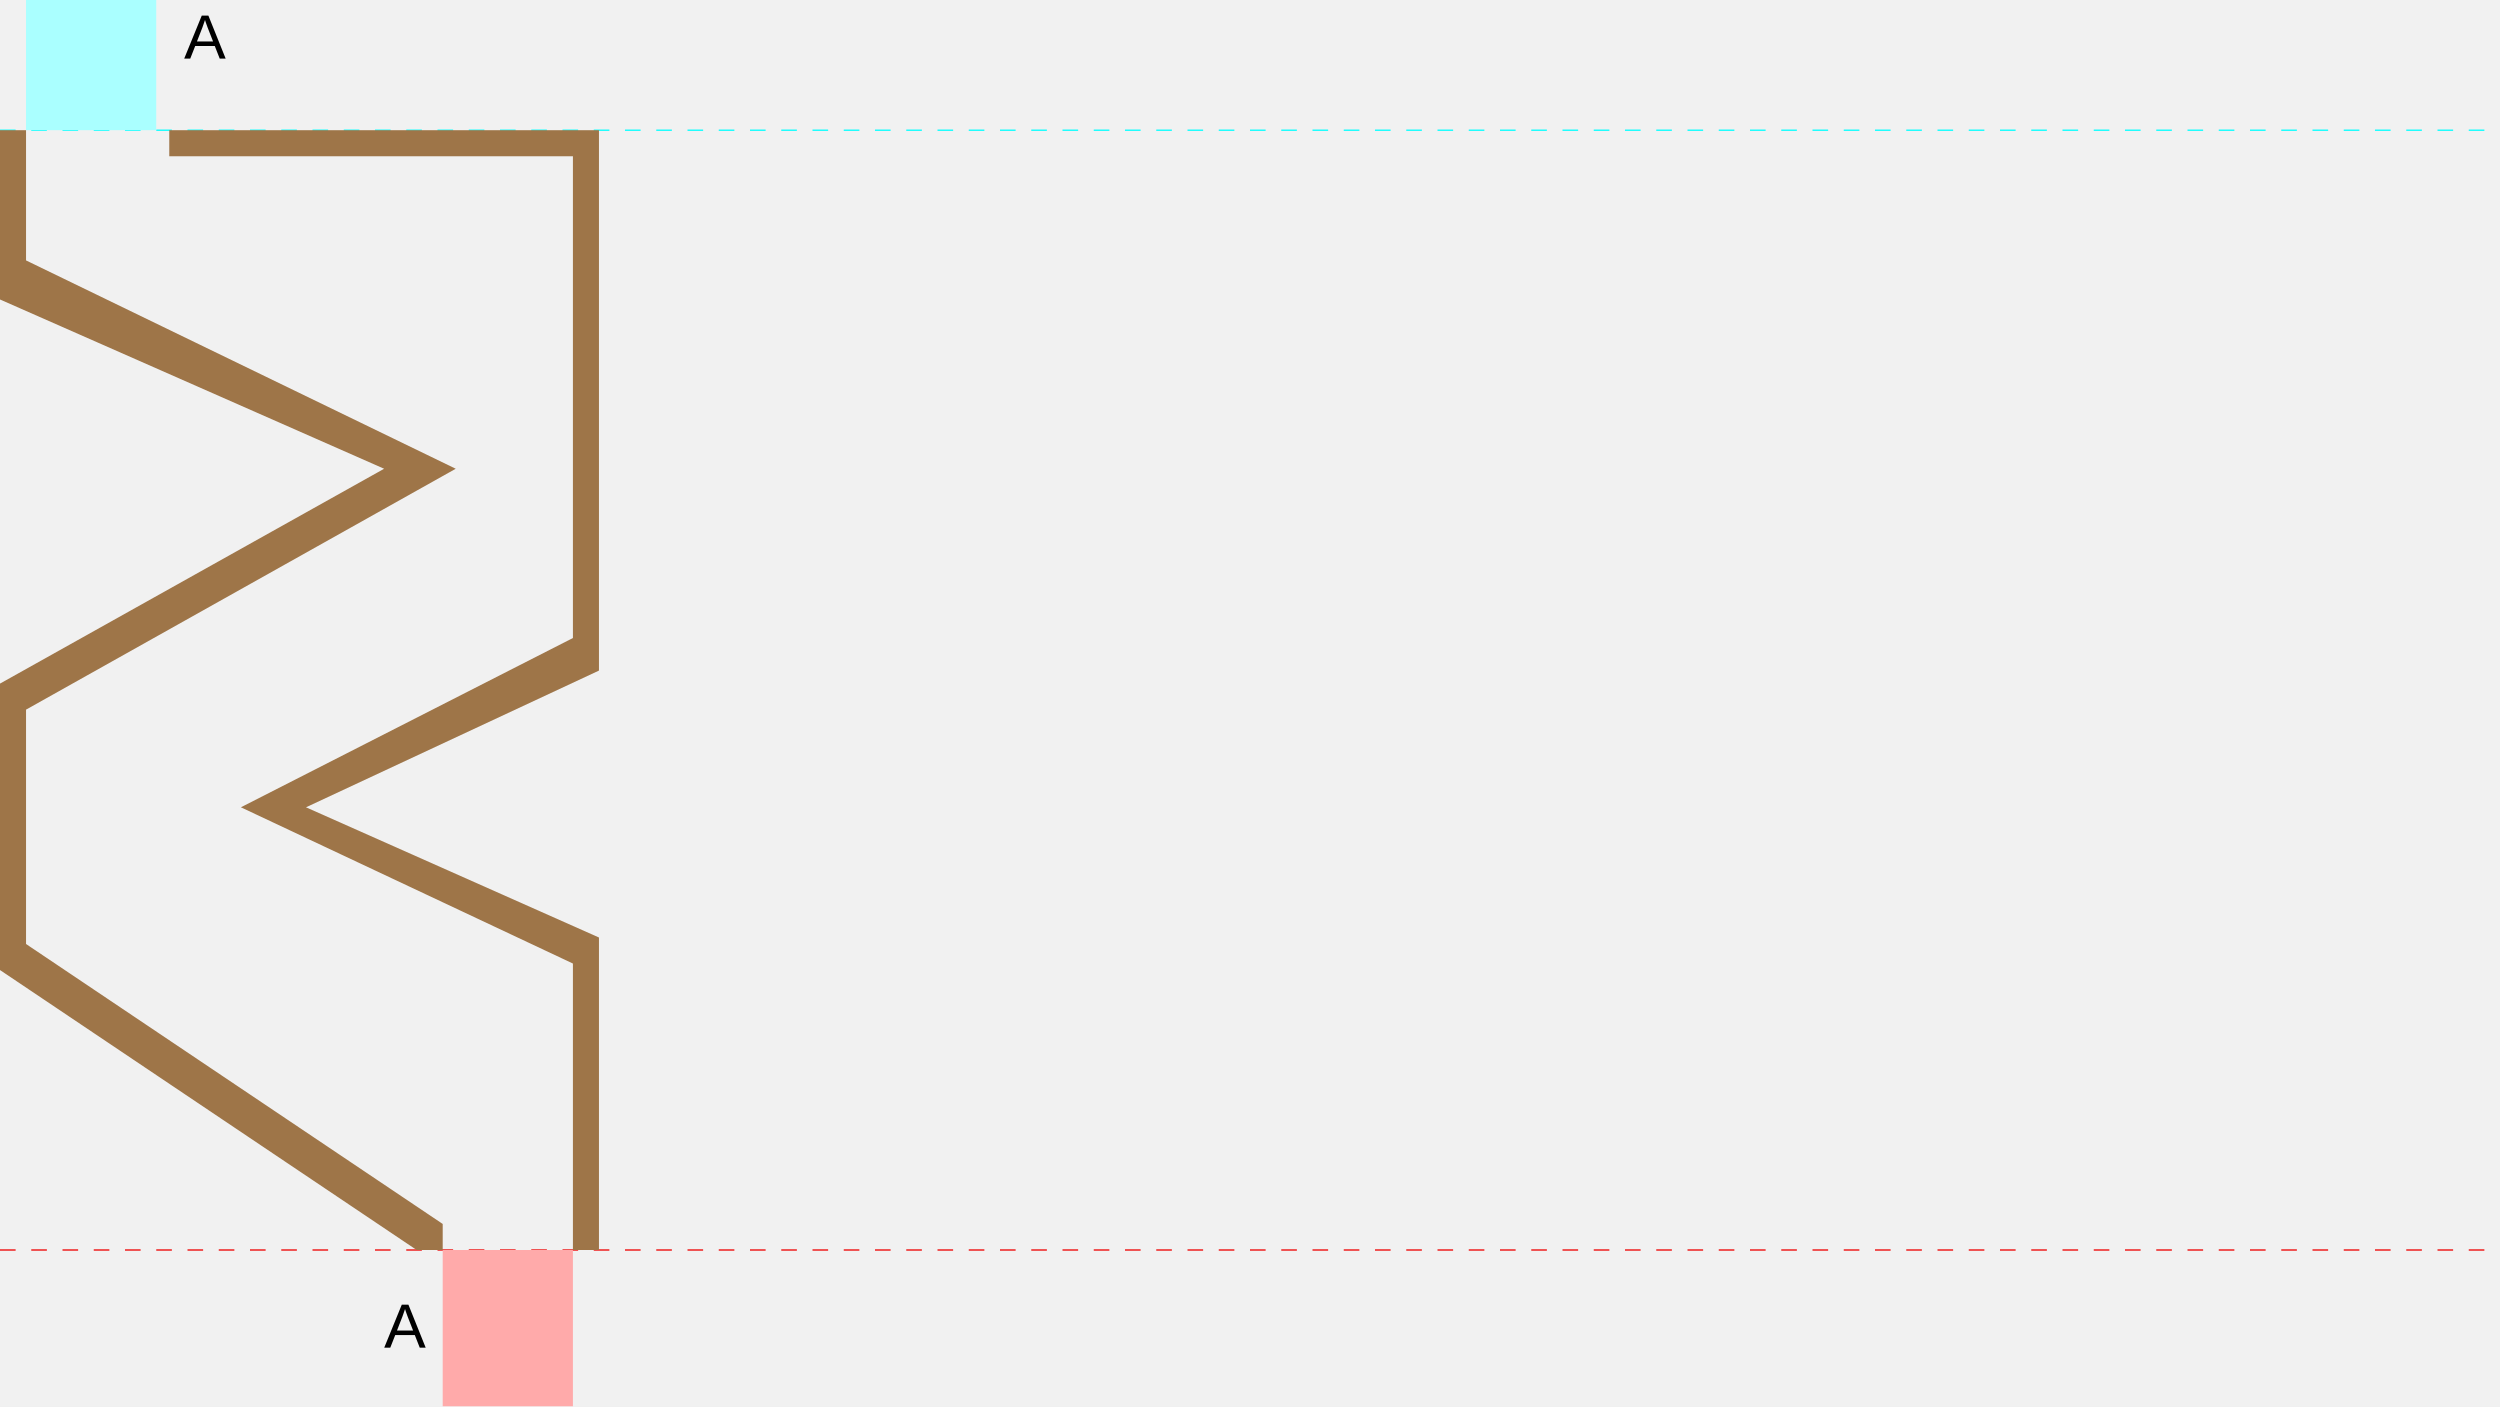
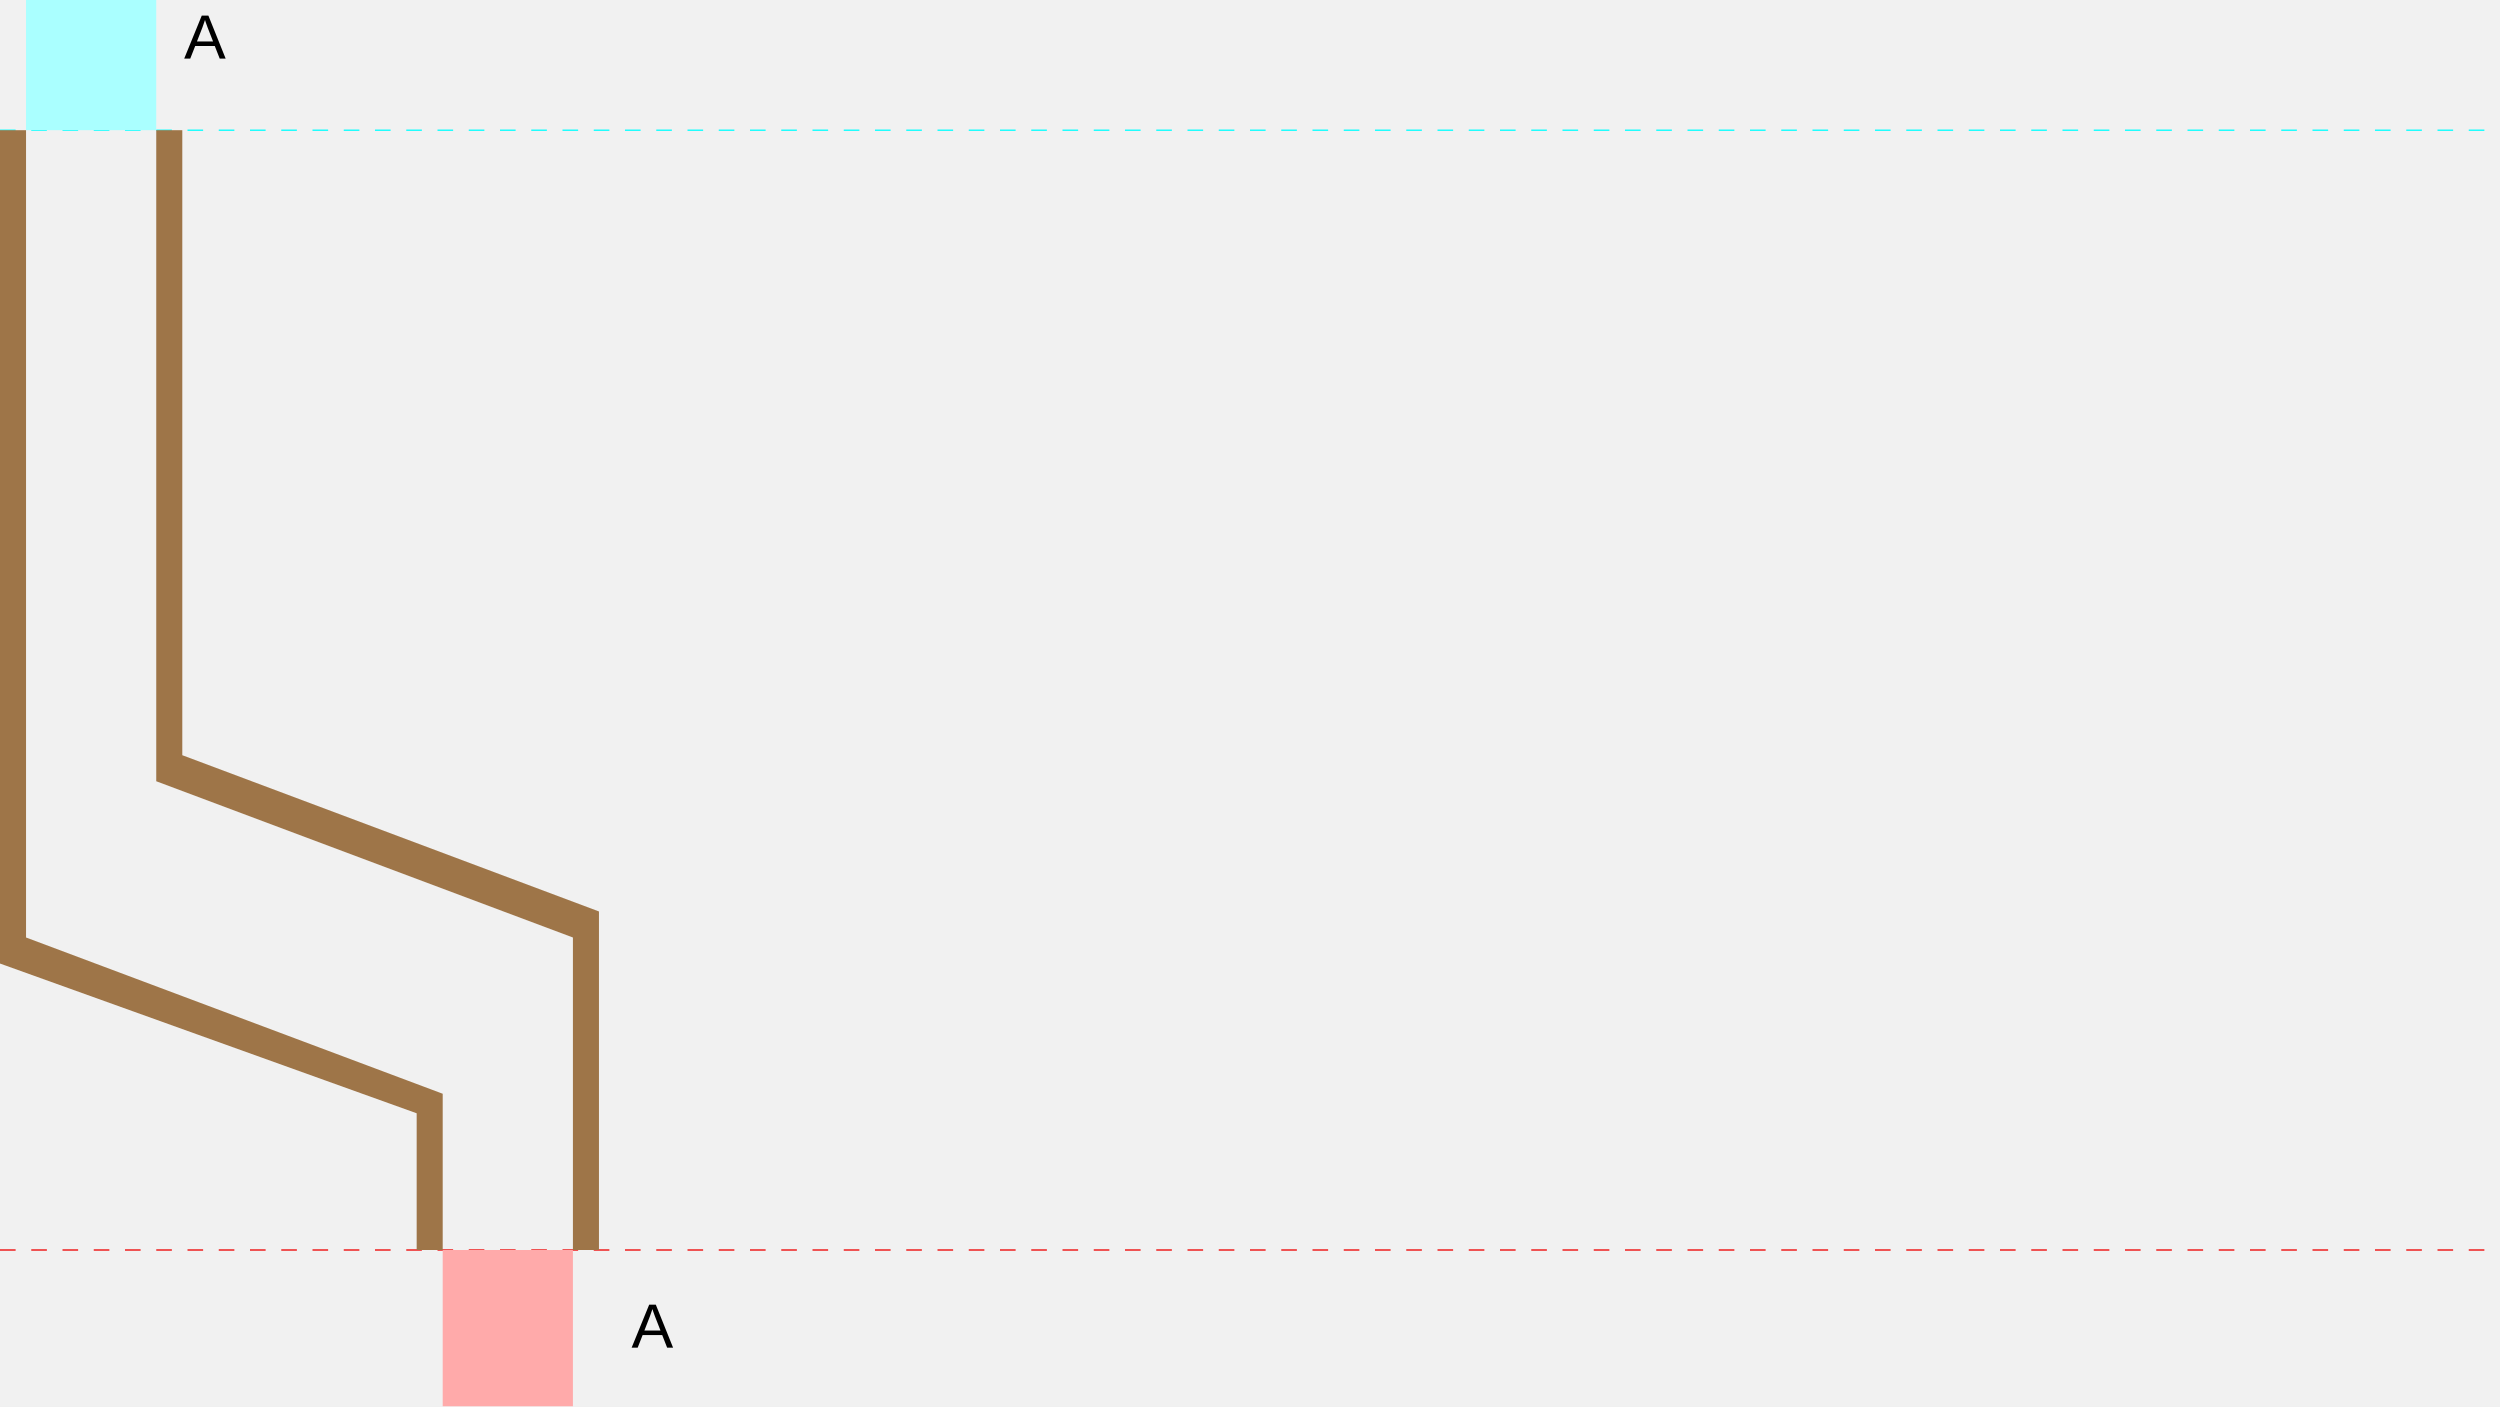
<svg xmlns="http://www.w3.org/2000/svg" id="Layer_1" version="1.1" viewBox="0 0 1920 1080">
  <g opacity=".05">
    <rect width="1920" height="1080" fill="#fff" />
  </g>
  <line y1="960" x2="1920" y2="960" fill="none" stroke="#e00" stroke-dasharray="12" stroke-miterlimit="10" />
  <line y1="100" x2="1920" y2="100" fill="none" stroke="aqua" stroke-dasharray="12" stroke-miterlimit="10" />
  <rect x="340" y="960" width="100" height="120" fill="#faa" />
  <g isolation="isolate">
    <g isolation="isolate">
      <g isolation="isolate">
        <g isolation="isolate">
          <g isolation="isolate">
-             <text transform="translate(295 1035)" font-family="ArialMT, Arial" font-size="48" isolation="isolate">
+             <text transform="translate(485 1035)" font-family="ArialMT, Arial" font-size="48" isolation="isolate">
              <tspan x="0" y="0">A</tspan>
            </text>
          </g>
        </g>
      </g>
    </g>
  </g>
  <rect x="20" width="100" height="100" fill="#aff" />
  <g isolation="isolate">
    <g isolation="isolate">
      <g isolation="isolate">
        <g isolation="isolate">
          <g isolation="isolate">
            <text transform="translate(141.378 45)" font-family="ArialMT, Arial" font-size="48" isolation="isolate">
              <tspan x="0" y="0">A</tspan>
            </text>
          </g>
        </g>
      </g>
    </g>
  </g>
-   <polygon points="20 200 20 100 0 100 0 180 0 230 295 360 0 525 0 745 320 960 340 960 340 940 20 725 20 545 350 360 20 200" fill="#9e7548" />
-   <polygon points="440 100 130 100 130 120 440 120 440 490 185 620 440 740 440 960 460 960 460 720 235 620 460 515 460 100 440 100" fill="#9e7548" />
+   <polygon points="20 325 20 100 0 100 0 330 0 740 320 855 320 960 340 960 340 840 20 720 20 325" fill="#9e7548" />
+   <polygon points="140 100 120 100 120 120 120 600 440 720 440 960 460 960 460 700 140 580 140 100" fill="#9e7548" />
</svg>
